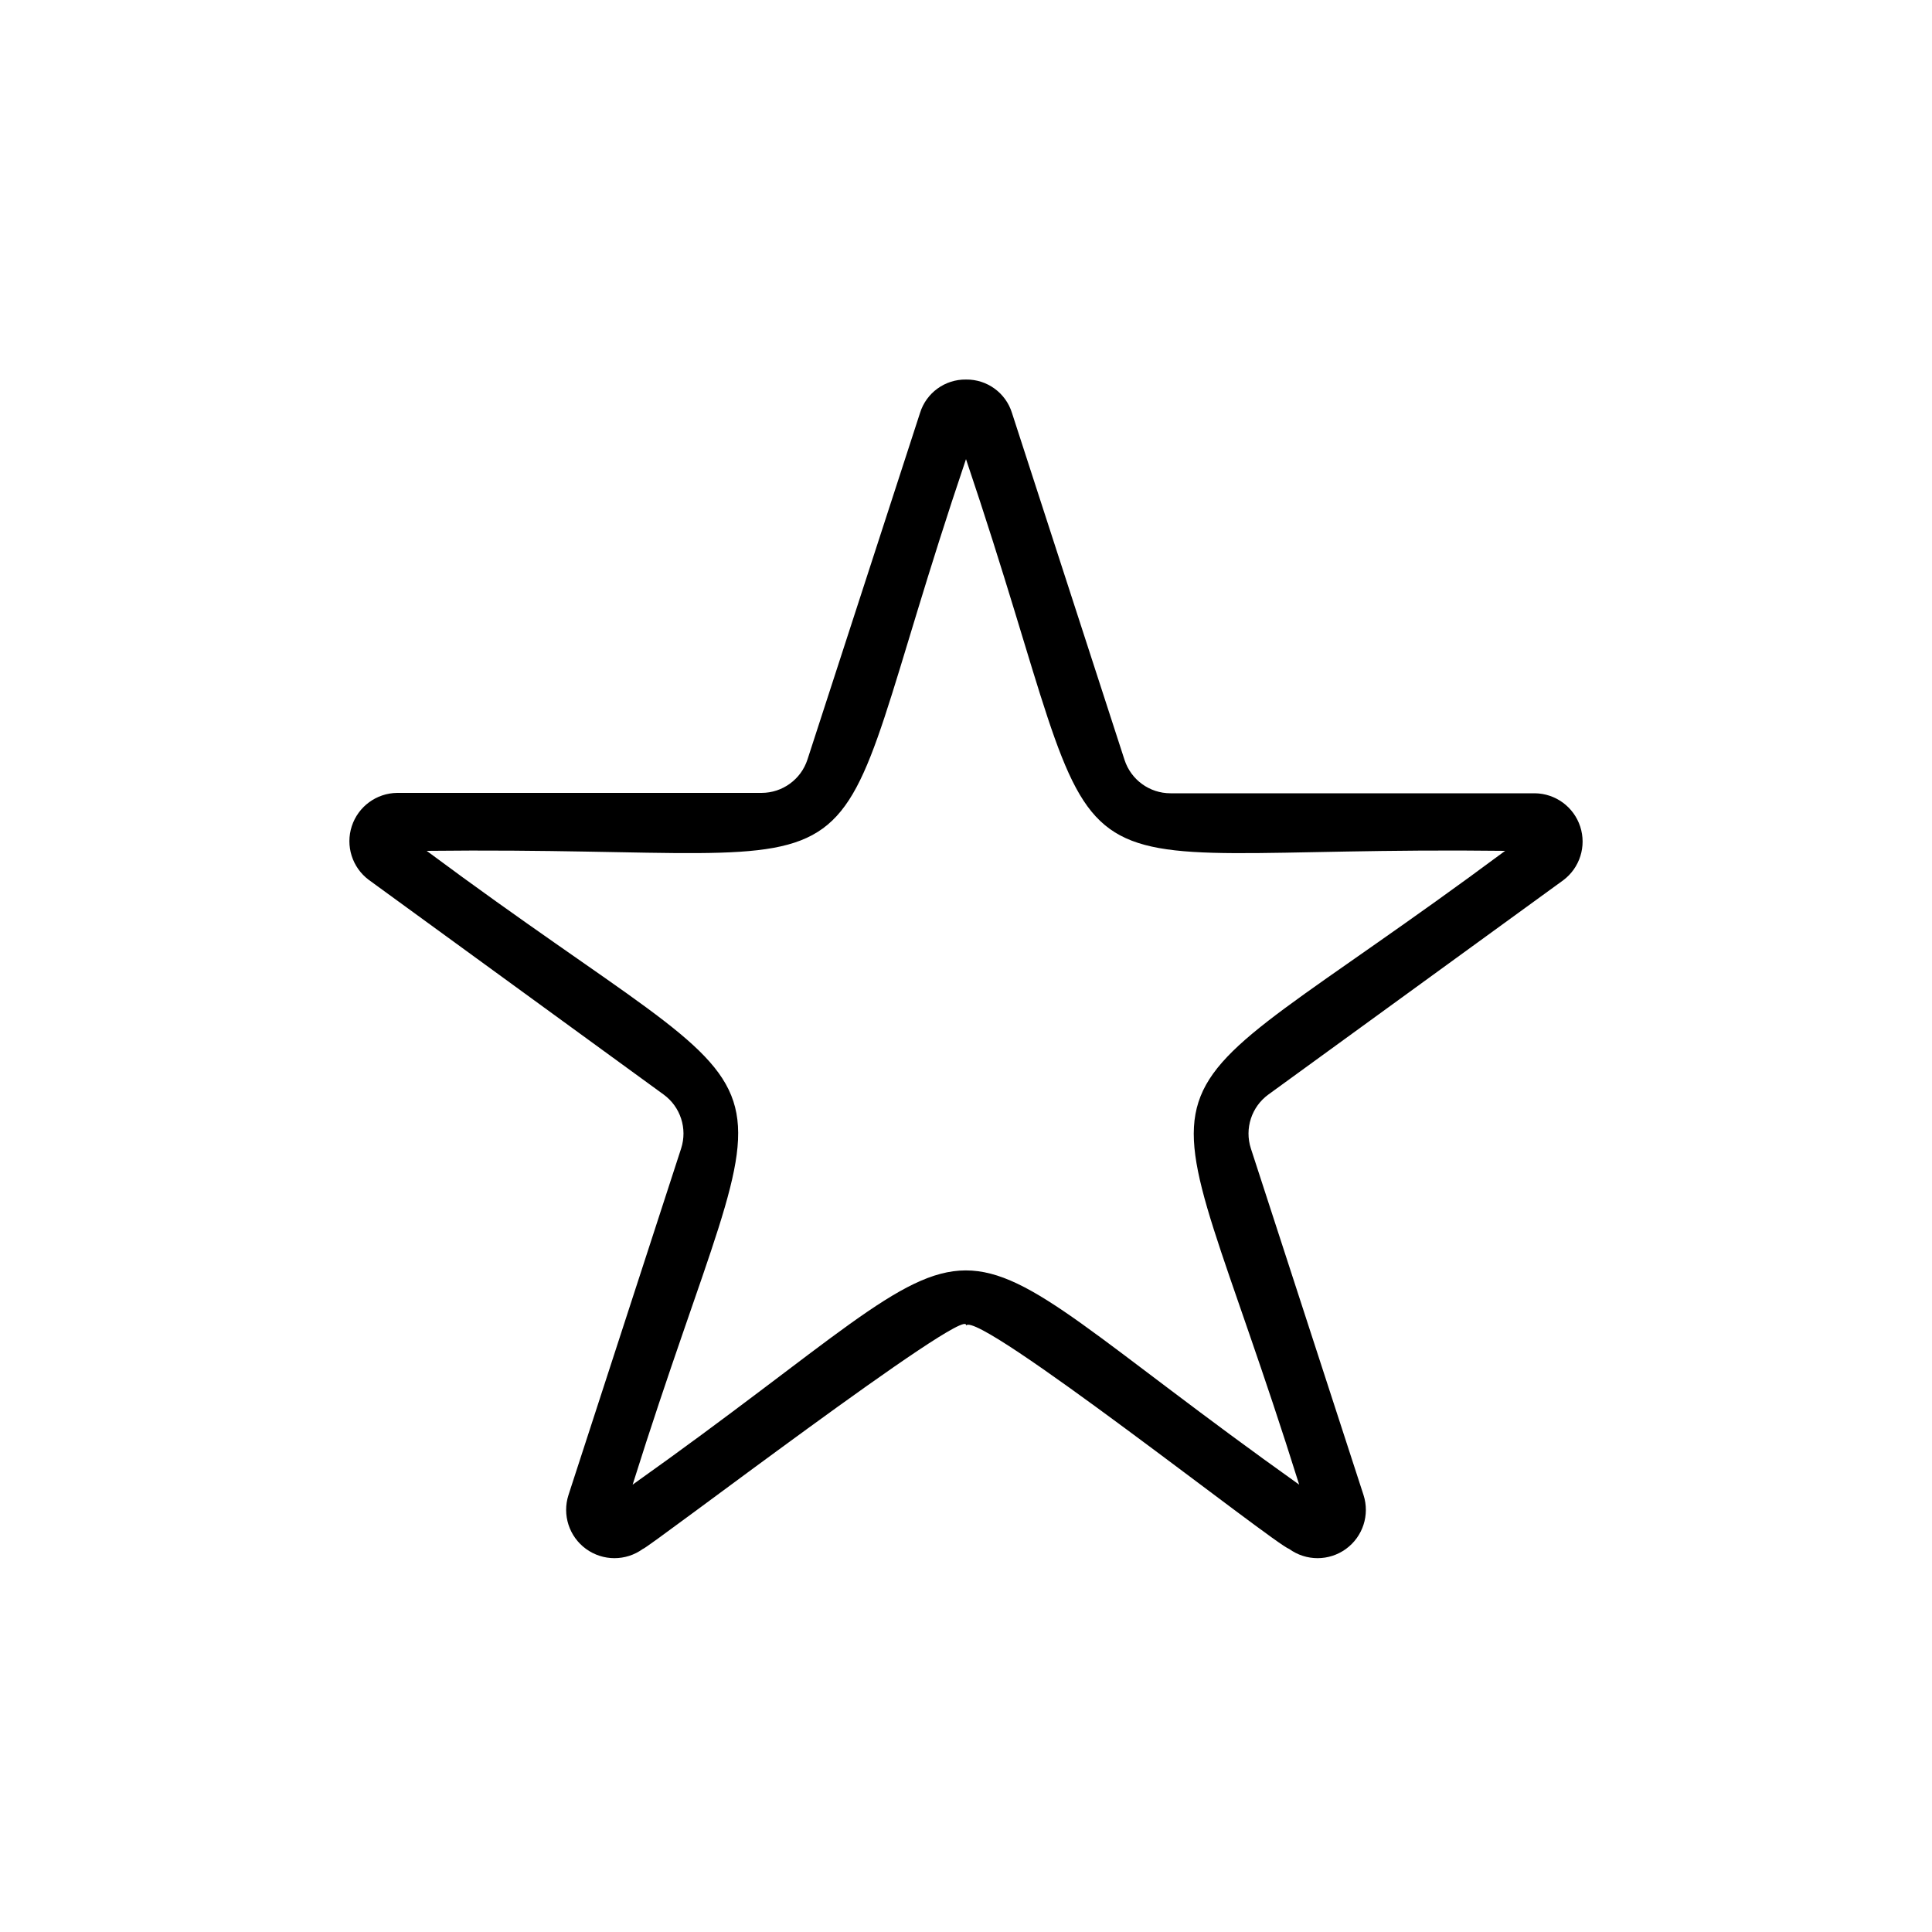
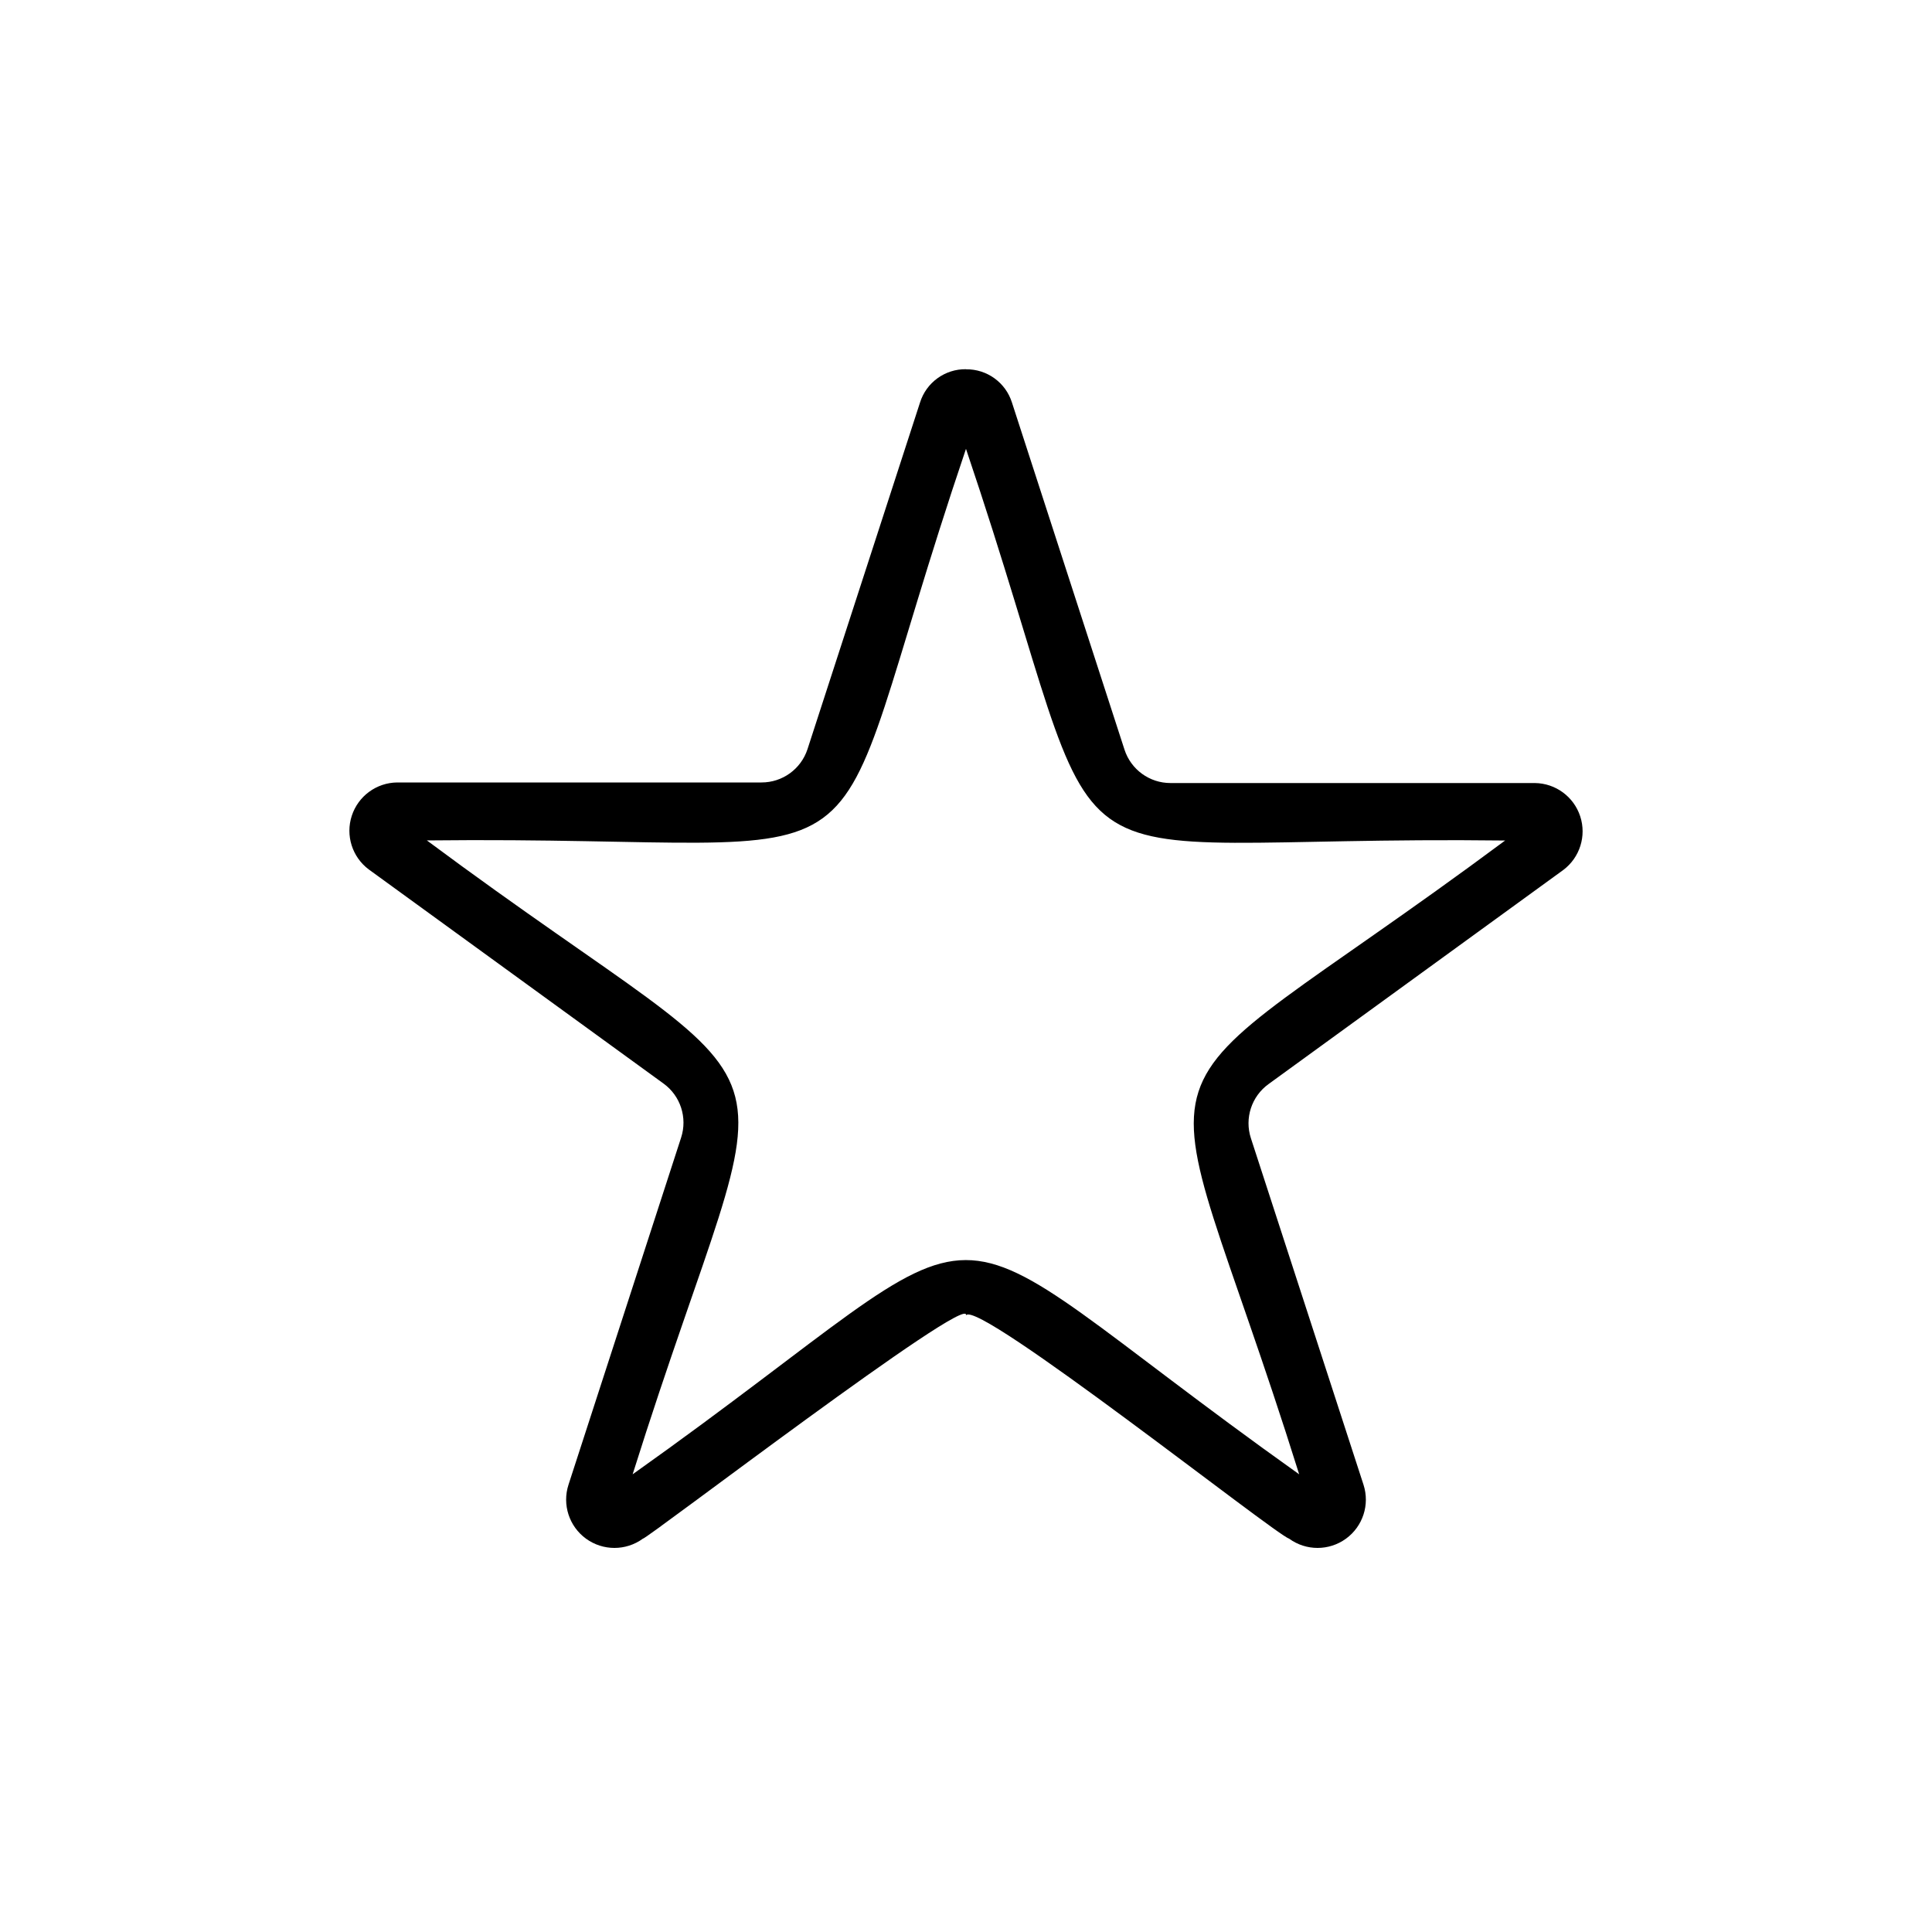
<svg xmlns="http://www.w3.org/2000/svg" viewBox="0 0 200 200">
  <g id="star">
-     <path d="M100,47.53c16.42,48.62,4.64,39.92,55.81,40.55-41,30.46-36.54,17-21.32,65.61-41.64-29.63-27.43-29.51-69,0,15.31-48.77,19.6-35.2-21.32-65.61C95.5,87.49,83.59,96,100,47.53m0-8.24a4.91,4.91,0,0,0-4.76,3.46L83.59,78.62a5,5,0,0,1-4.76,3.46H41.11a5,5,0,0,0-2.94,9L68.69,113.3a5,5,0,0,1,1.82,5.59L58.85,154.76a5,5,0,0,0,7.69,5.59c.37.08,33.93-25.58,33.46-23.13,1.18-1.72,31.92,22.63,33.46,23.13a5,5,0,0,0,7.69-5.59l-11.66-35.87a5,5,0,0,1,1.82-5.59l30.52-22.18a5,5,0,0,0-2.94-9H121.17a5,5,0,0,1-4.76-3.46L104.76,42.75A4.91,4.91,0,0,0,100,39.29Z" />
+     <path d="M100,46.47c16.42,48.61,4.64,39.91,55.81,40.54-41,30.46-36.54,17-21.32,65.61-41.64-29.63-27.43-29.51-69,0C80.82,103.85,85.11,117.43,44.19,87c51.31-.58,39.4,7.93,55.81-40.54m0-8.24a4.92,4.92,0,0,0-4.76,3.45L83.59,77.56A5,5,0,0,1,78.83,81H41.11a5,5,0,0,0-2.94,9l30.52,22.17a5,5,0,0,1,1.82,5.59L58.85,153.7a5,5,0,0,0,7.69,5.59c.37.08,33.93-25.59,33.46-23.13,1.18-1.72,31.92,22.63,33.46,23.13a5,5,0,0,0,7.69-5.59l-11.66-35.88a5,5,0,0,1,1.82-5.59l30.52-22.17a5,5,0,0,0-2.94-9H121.17a5,5,0,0,1-4.76-3.45L104.76,41.68A4.92,4.92,0,0,0,100,38.23Z" />
  </g>
</svg>
